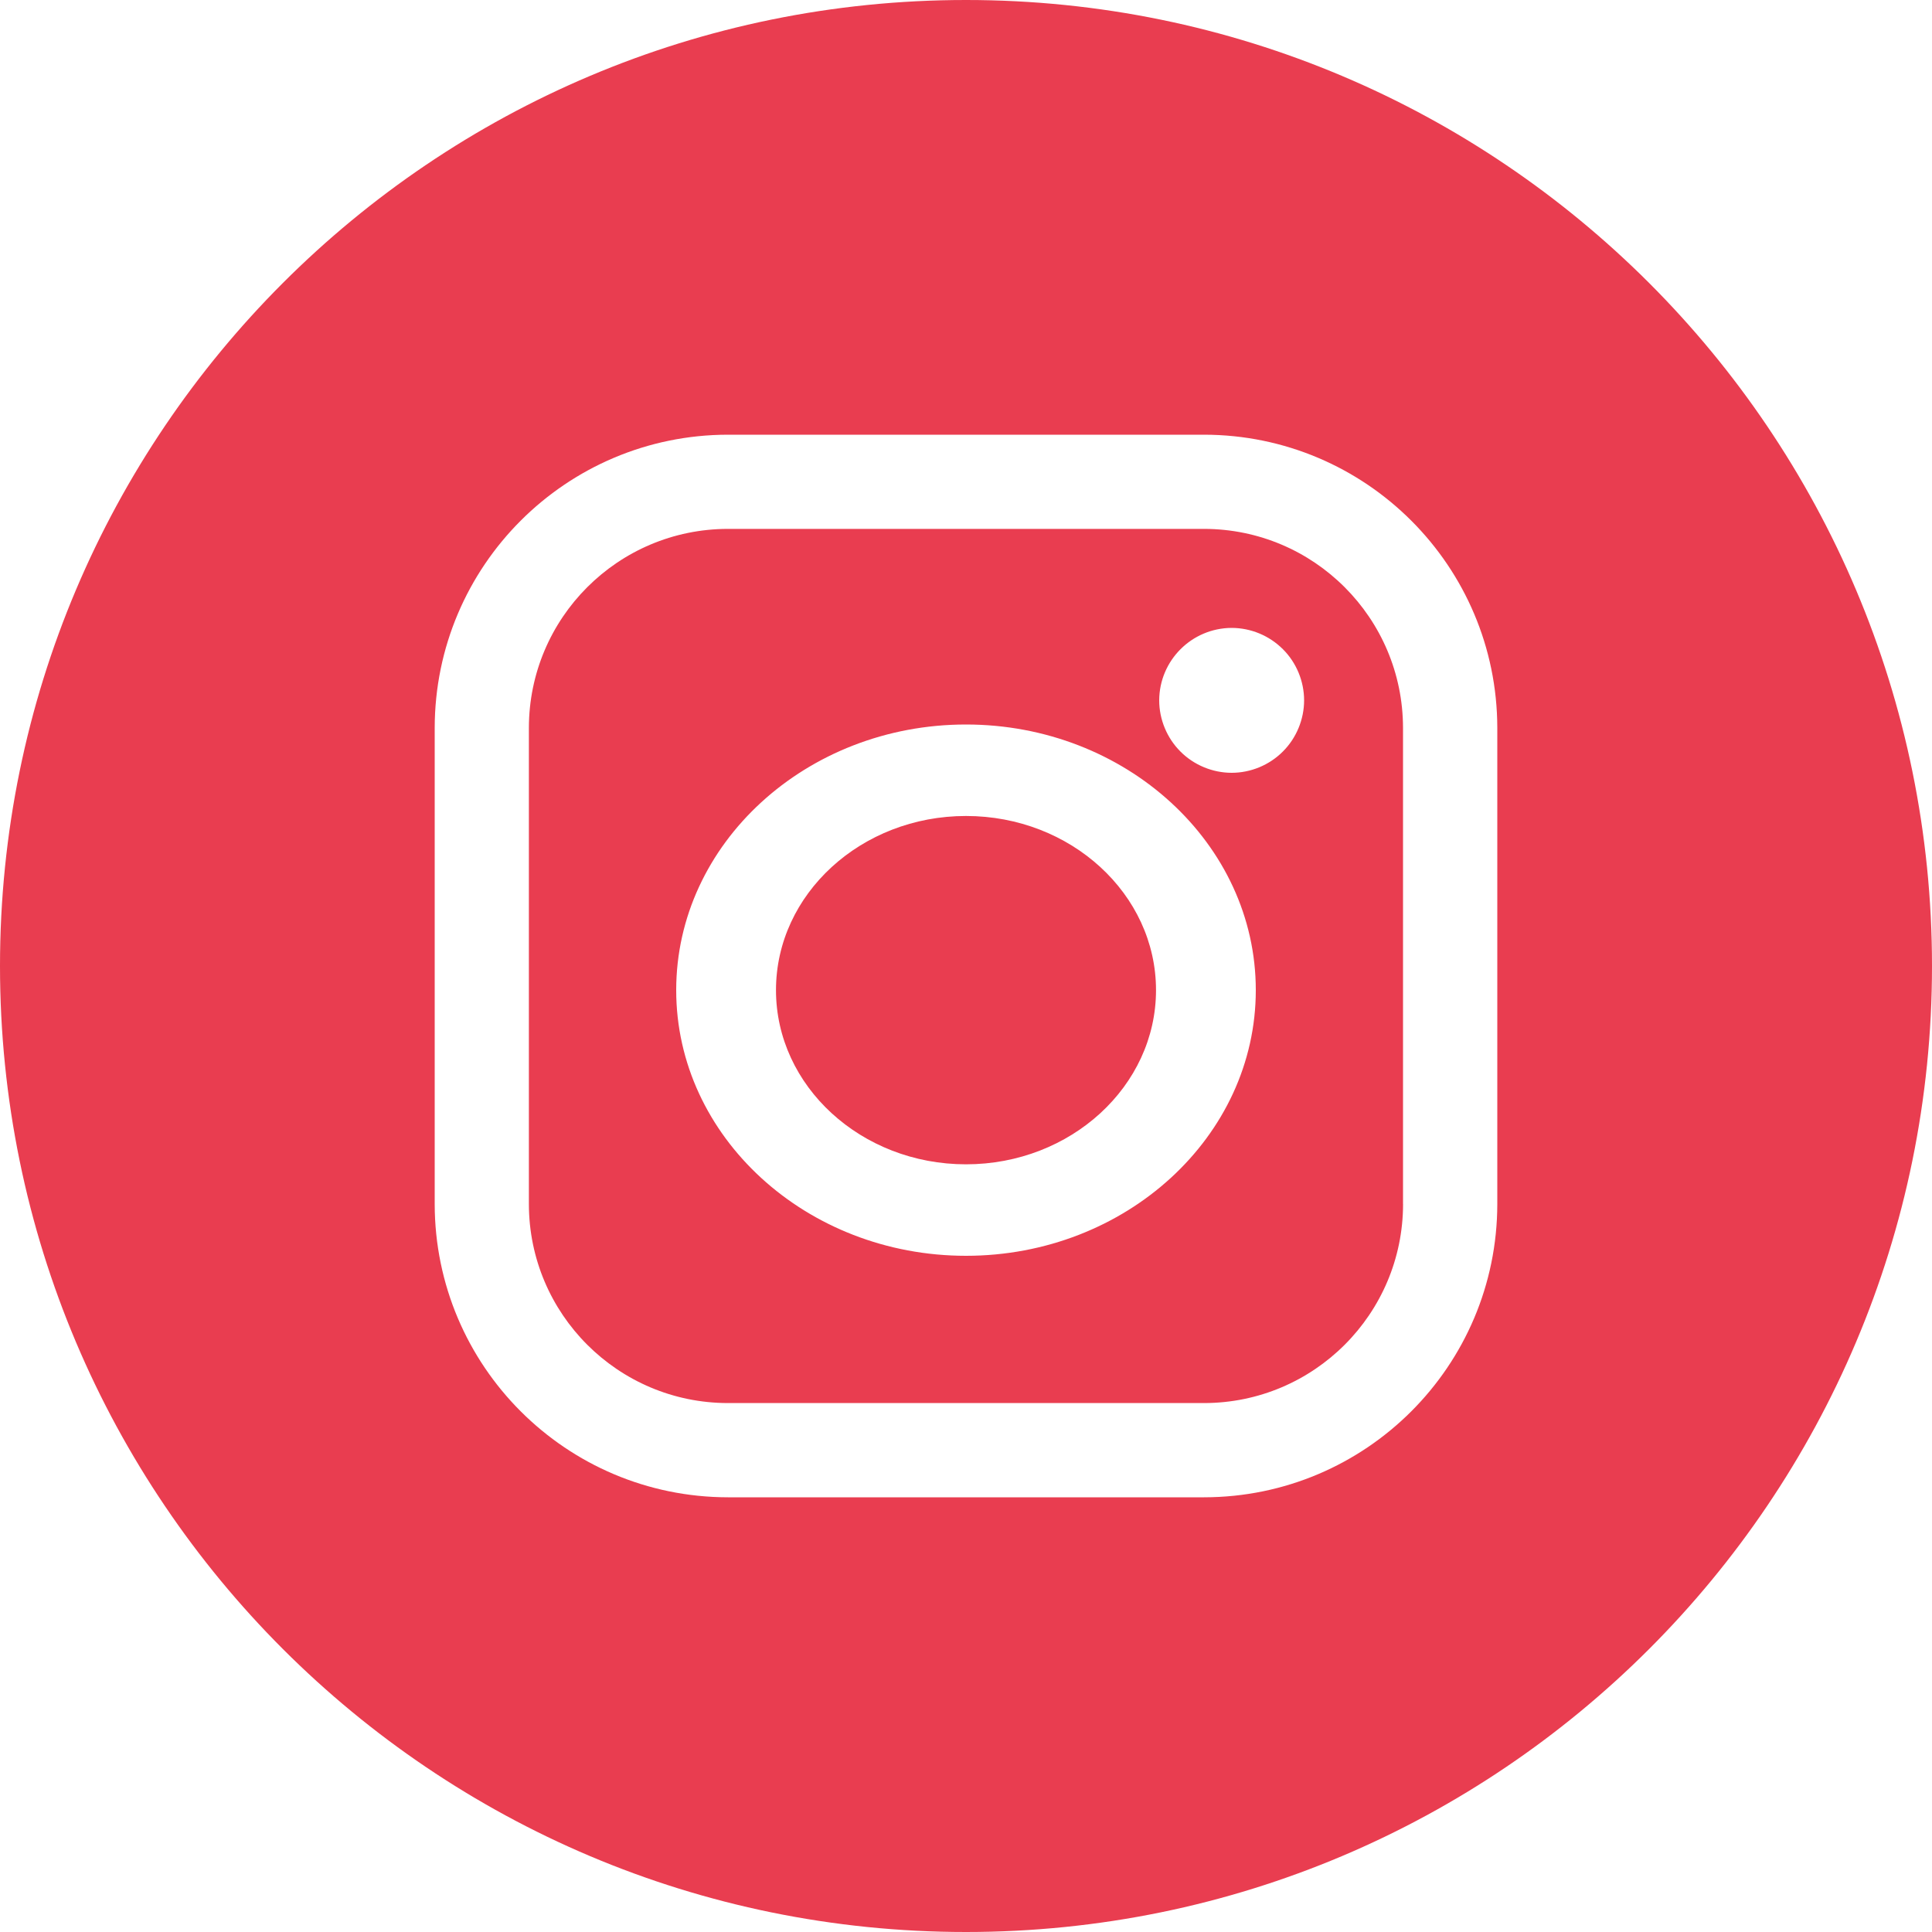
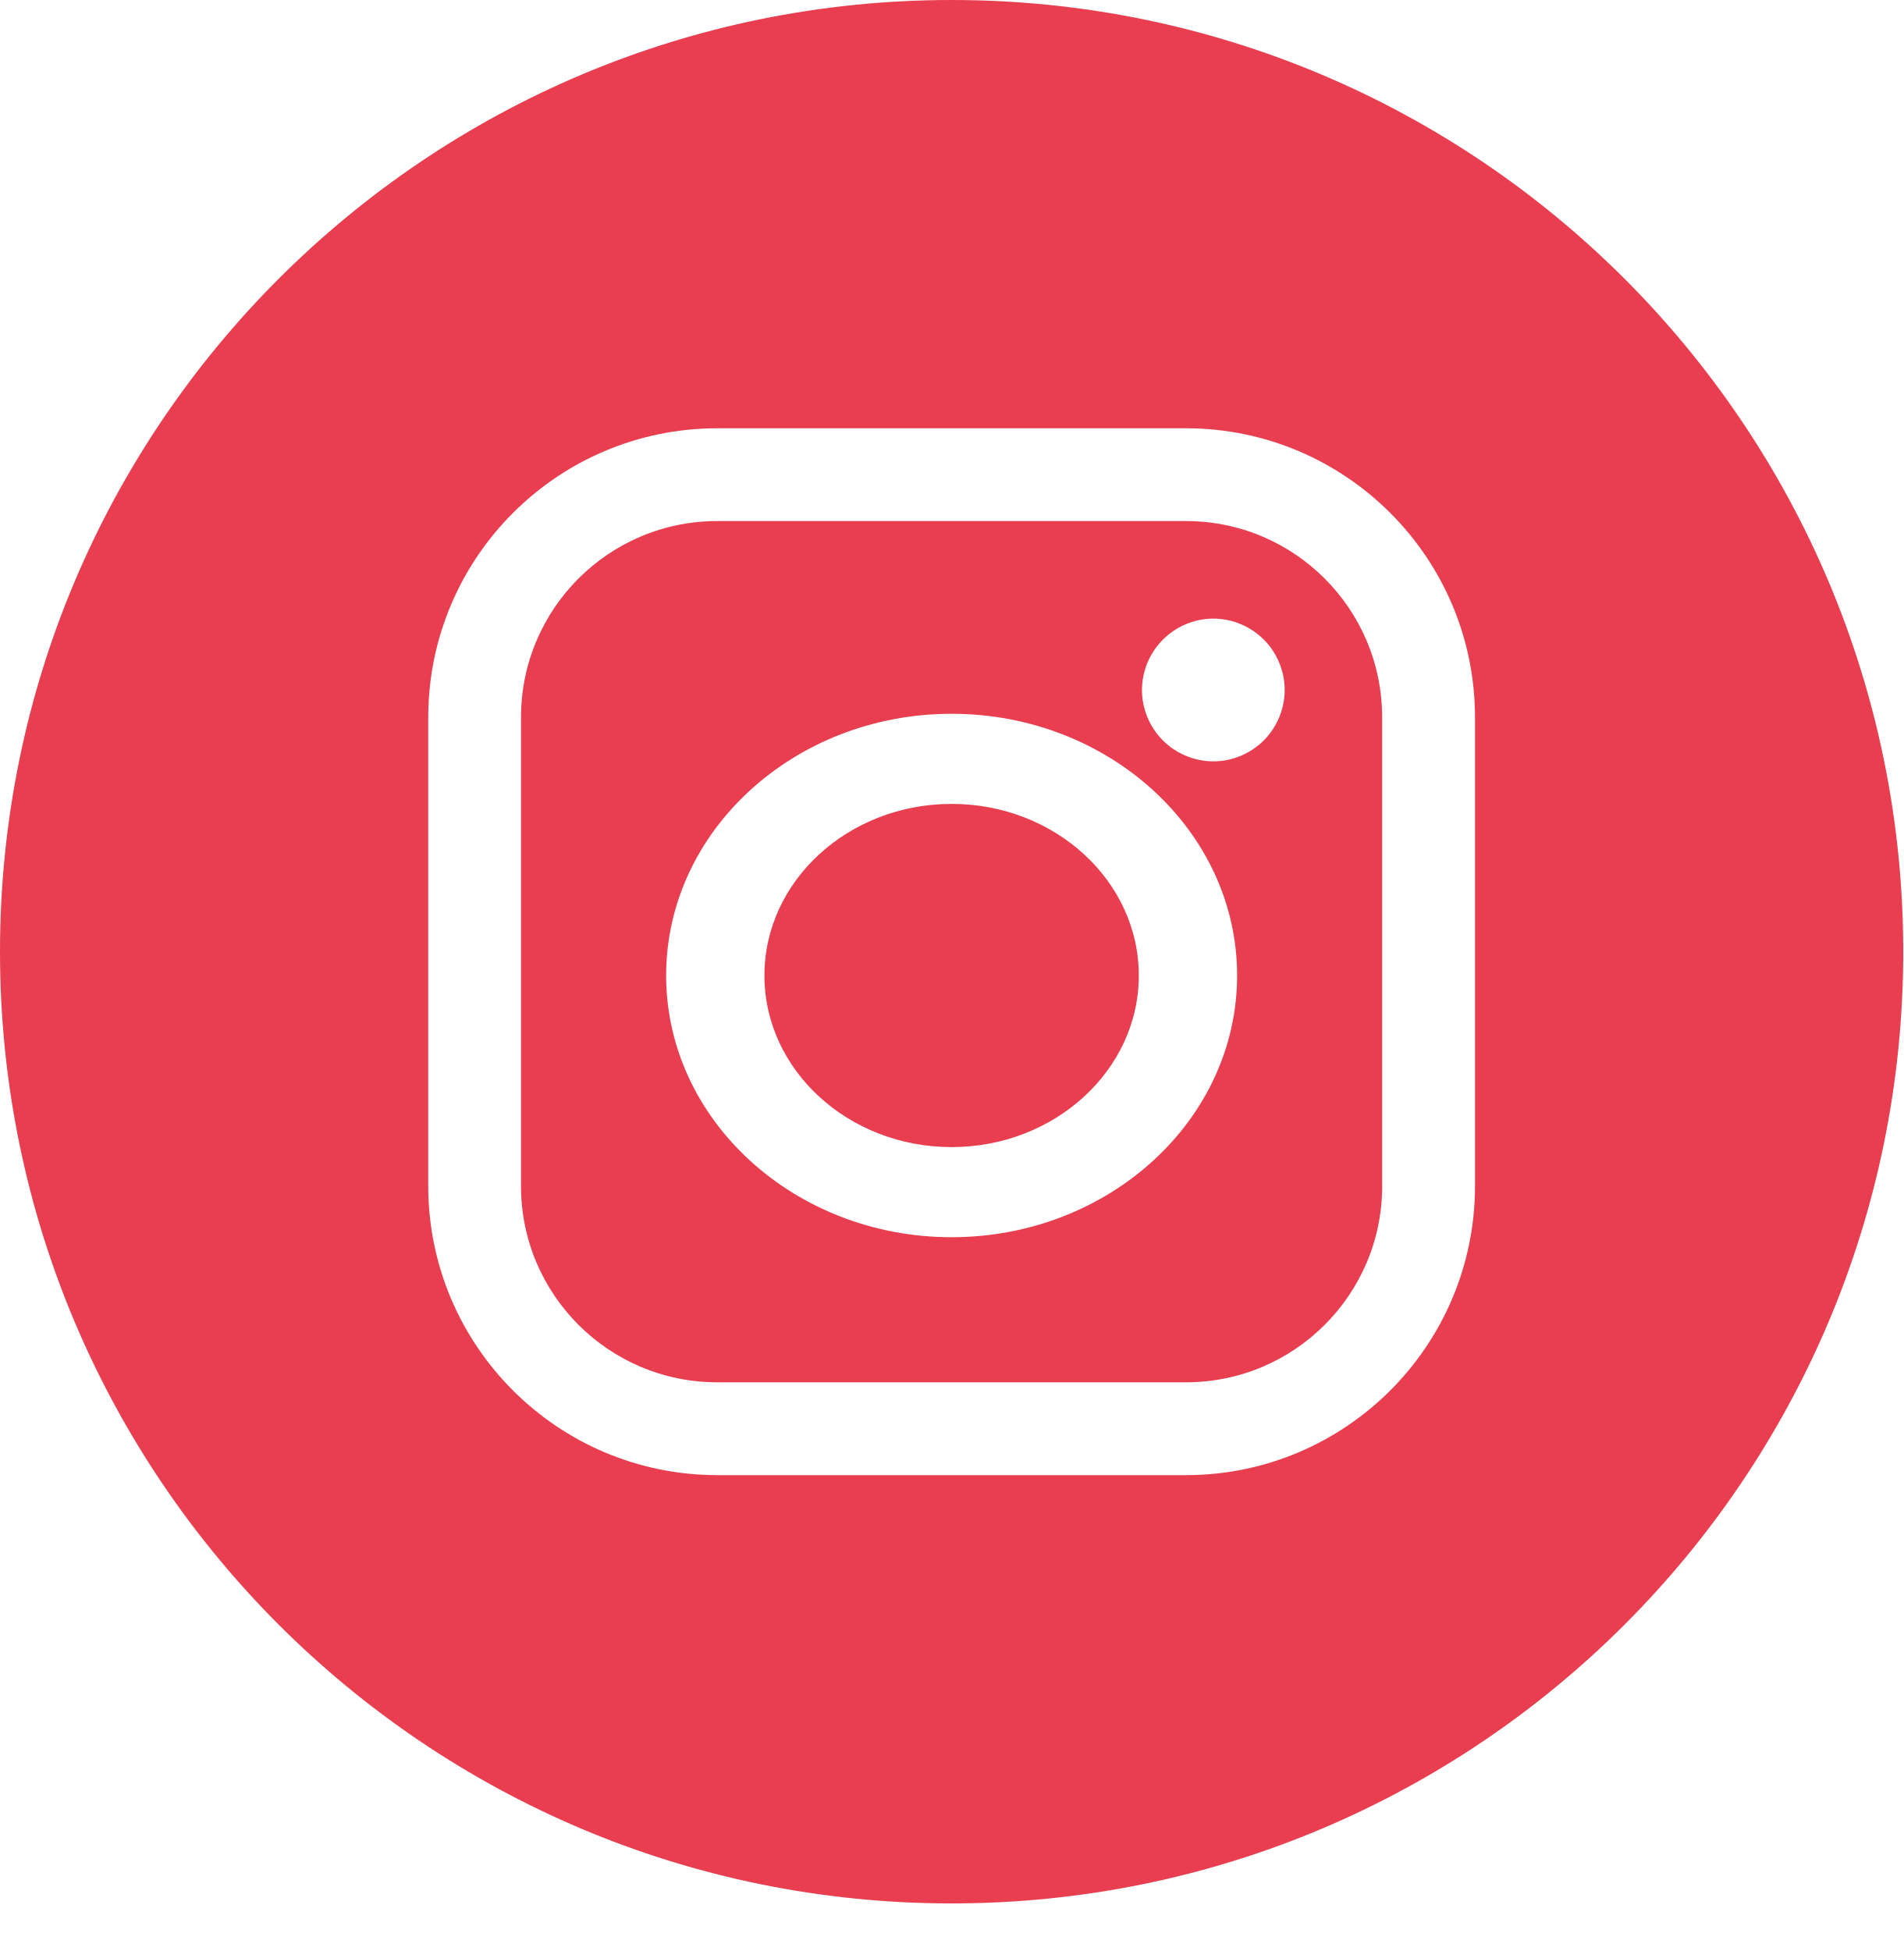
- <svg xmlns="http://www.w3.org/2000/svg" width="40" height="40" viewBox="0 0 40 40">
+ <svg xmlns="http://www.w3.org/2000/svg" width="40" height="41" viewBox="0 0 40 41">
  <path fill="#E93D50" fill-rule="evenodd" d="M20 40C8.954 40 0 31.046 0 20S8.954 0 20 0s20 8.954 20 20-8.954 20-20 20zm4.929-31H15.07A6.078 6.078 0 0 0 9 15.071v9.858A6.078 6.078 0 0 0 15.071 31h9.858A6.078 6.078 0 0 0 31 24.929V15.07A6.078 6.078 0 0 0 24.929 9zm4.12 15.929a4.124 4.124 0 0 1-4.12 4.12H15.07a4.124 4.124 0 0 1-4.12-4.12V15.07a4.124 4.124 0 0 1 4.12-4.12h9.858a4.124 4.124 0 0 1 4.12 4.12v9.858zM20 15c-3.308 0-6 2.467-6 5.5s2.692 5.5 6 5.5 6-2.467 6-5.5-2.692-5.5-6-5.5zm0 9.106c-2.17 0-3.934-1.618-3.934-3.606 0-1.989 1.765-3.606 3.934-3.606 2.17 0 3.934 1.617 3.934 3.606 0 1.988-1.765 3.606-3.934 3.606zM25.5 13a1.507 1.507 0 0 0-1.5 1.5c0 .394.16.781.44 1.06.279.28.666.44 1.06.44.395 0 .781-.16 1.06-.44.28-.279.44-.666.44-1.06 0-.395-.16-.783-.44-1.06A1.506 1.506 0 0 0 25.5 13z" />
</svg>
